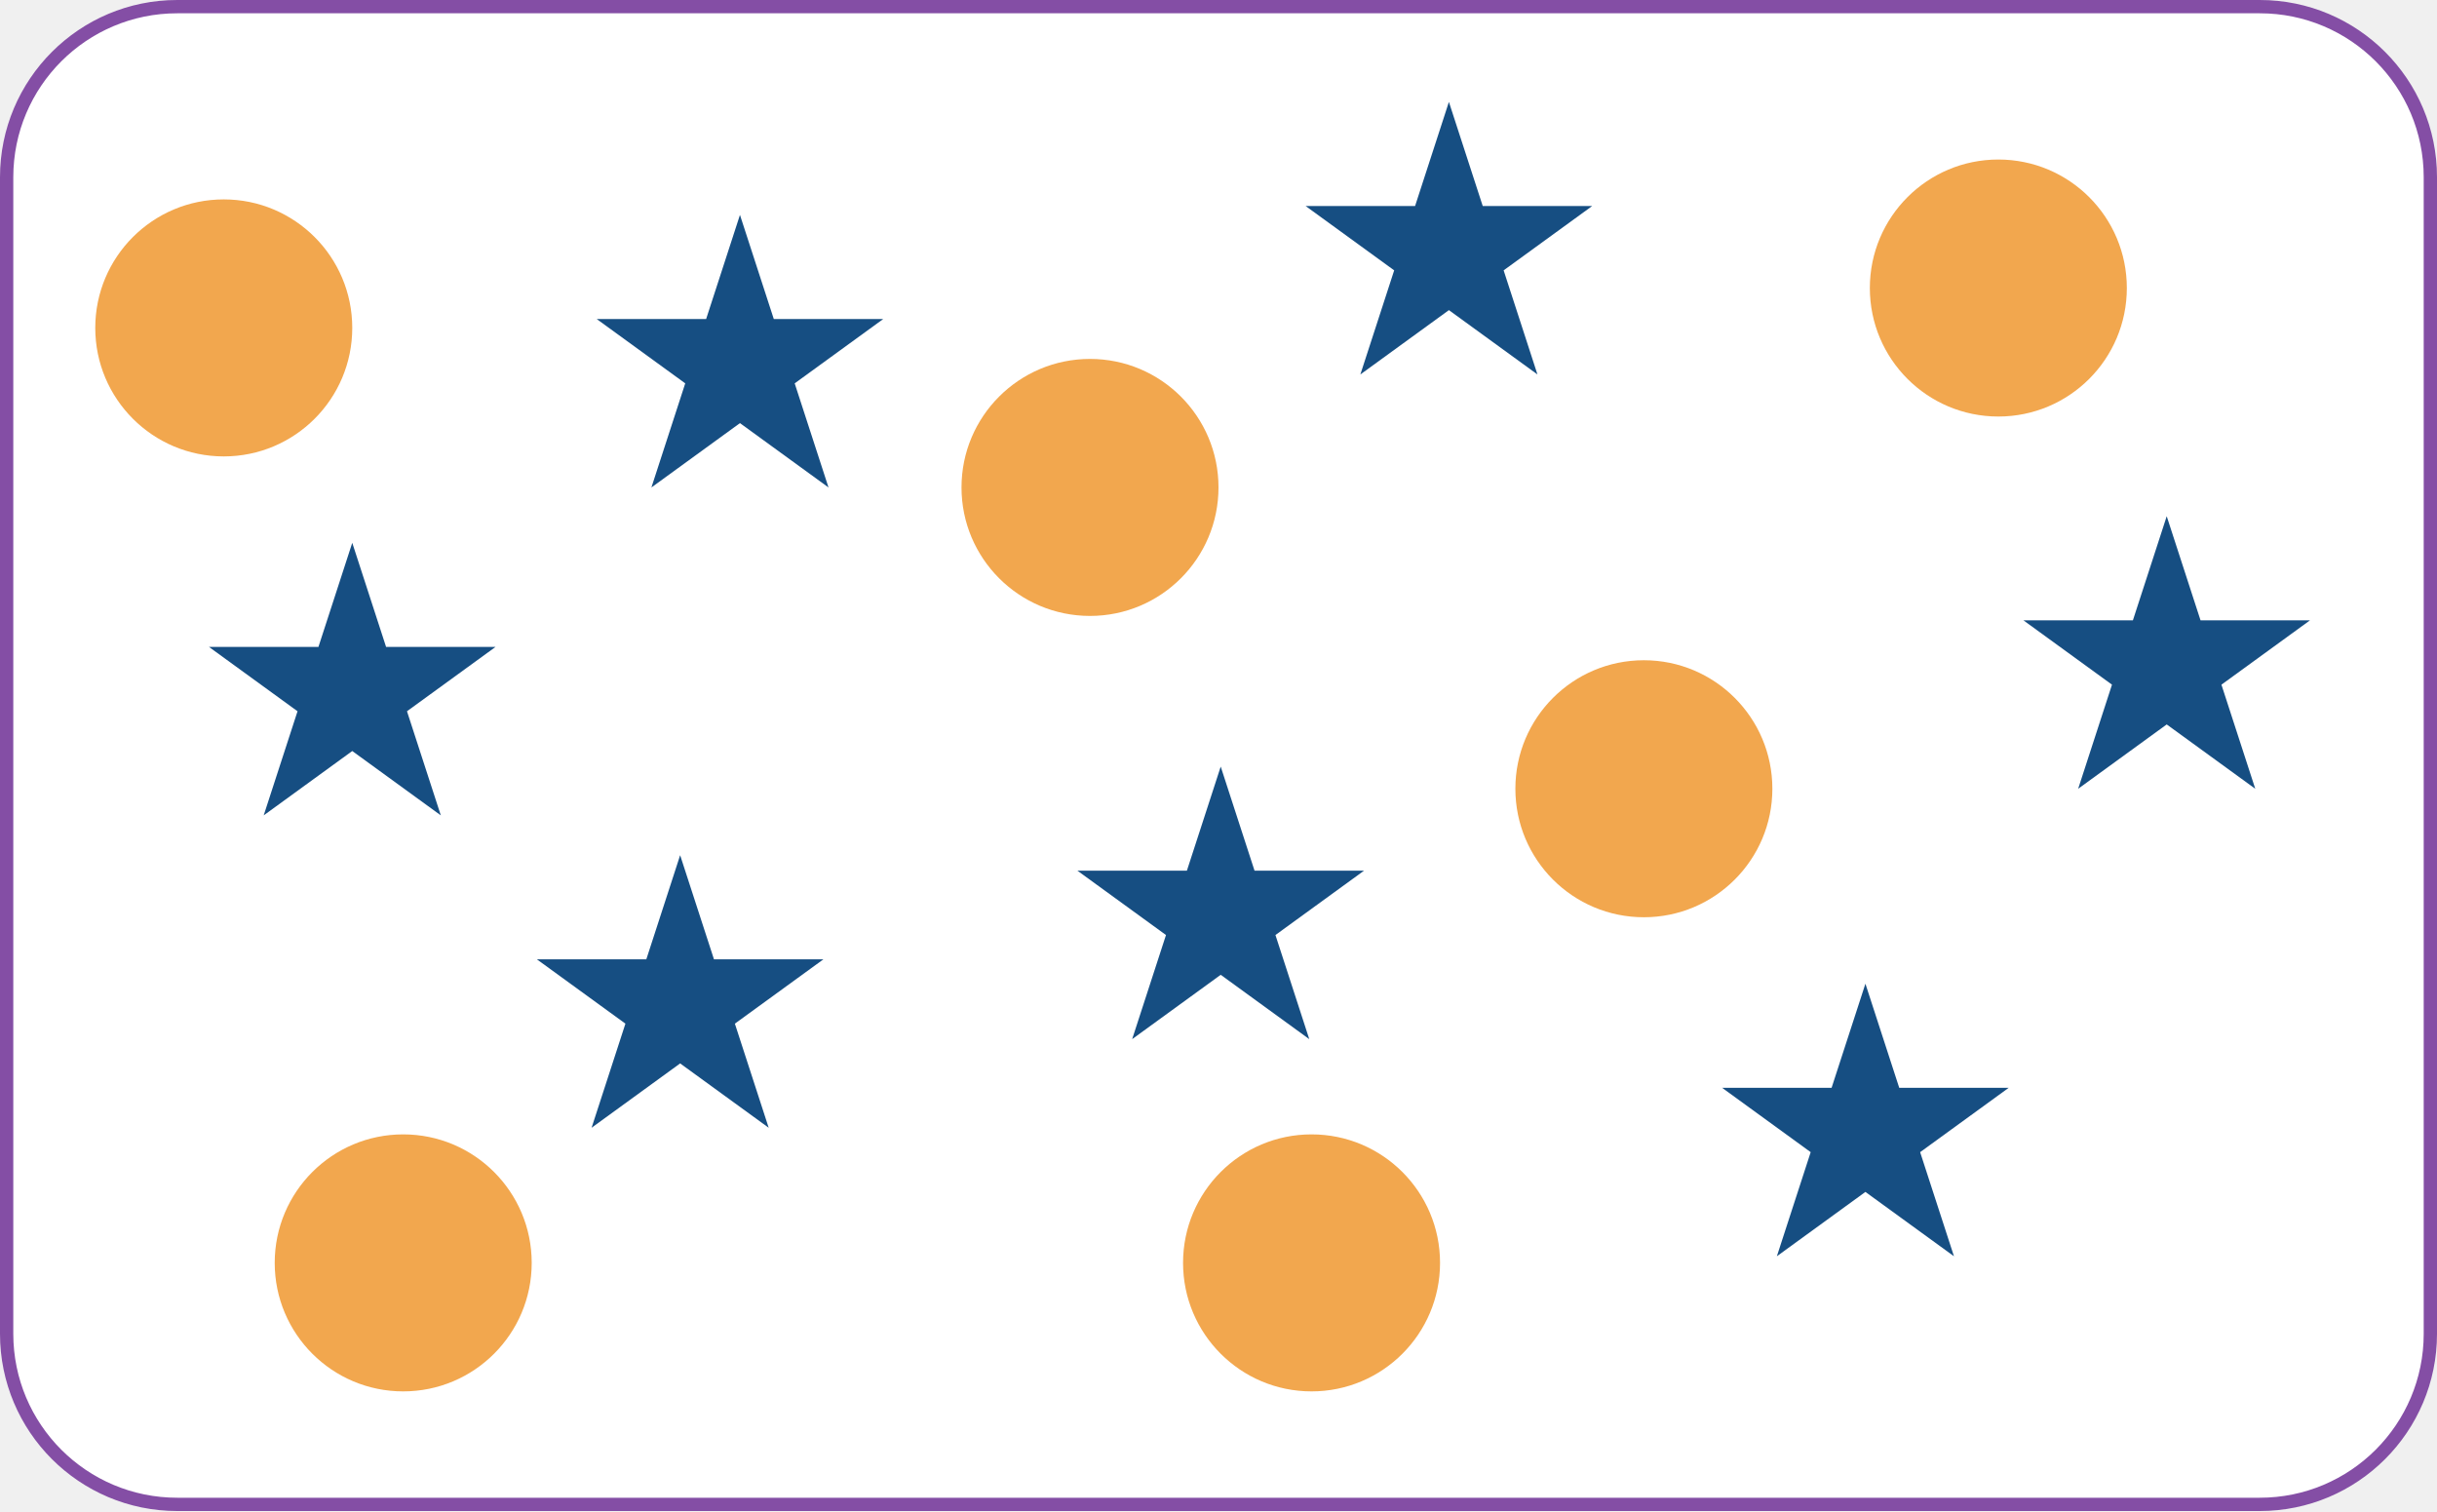
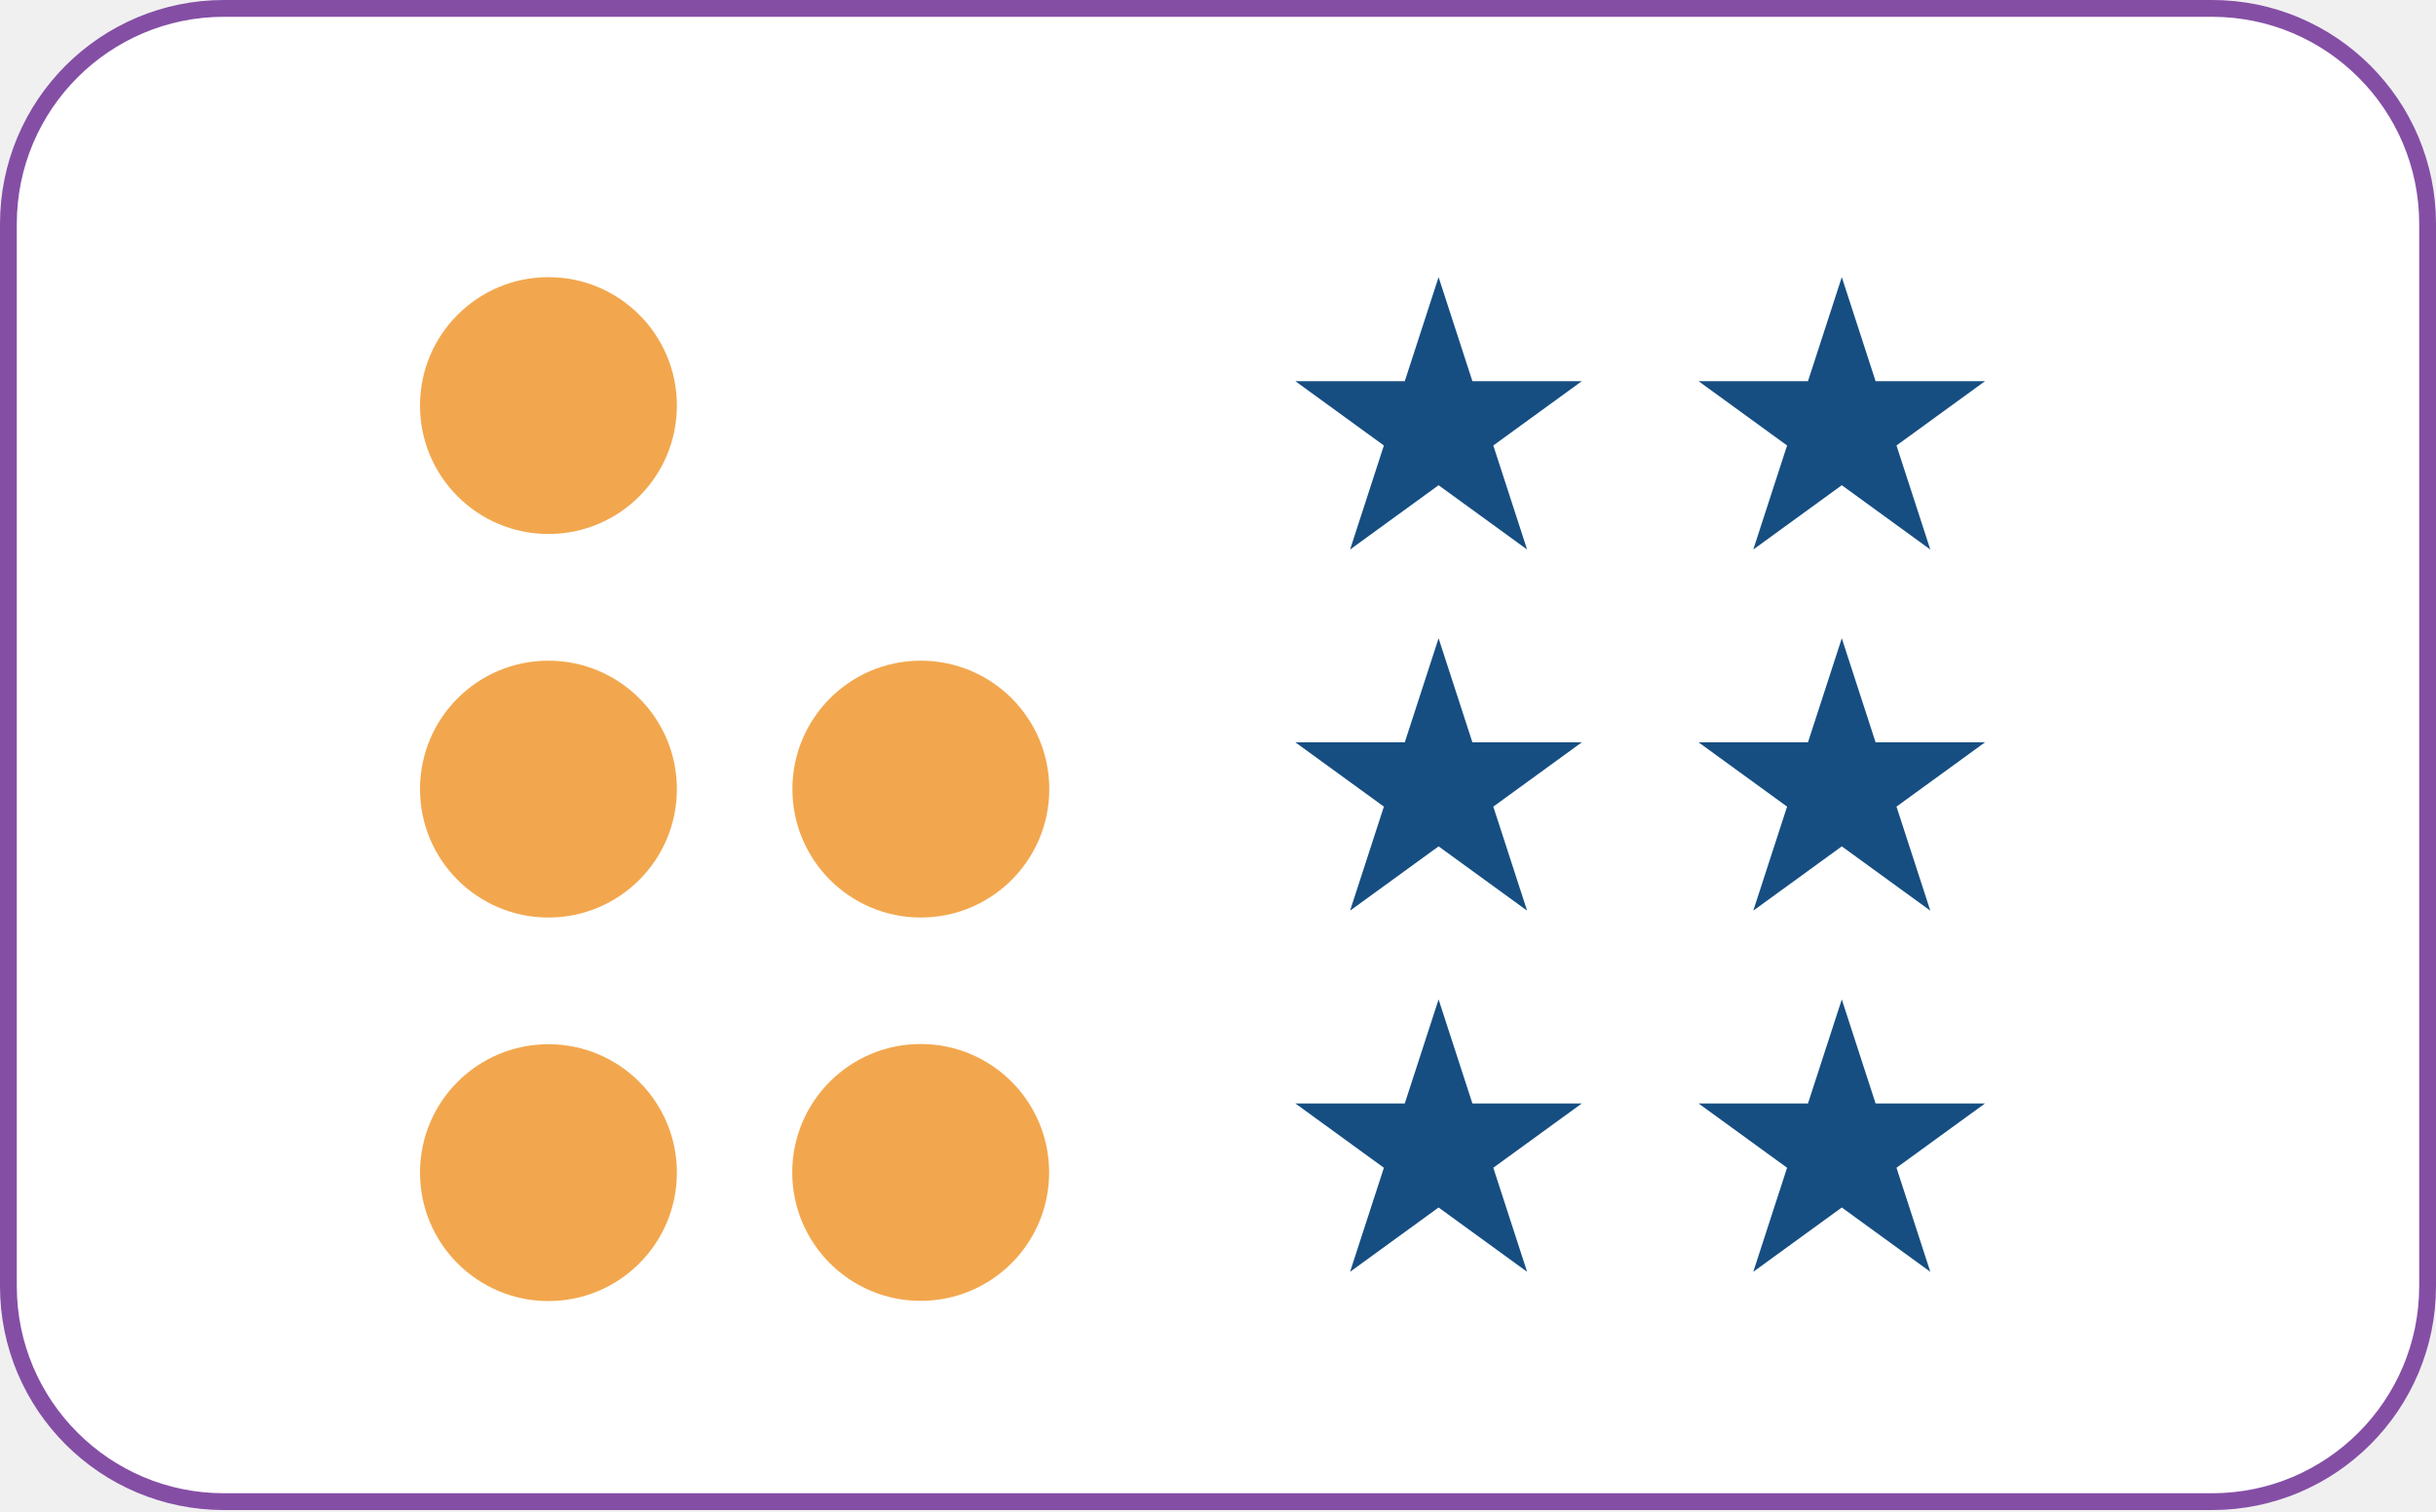
- <svg xmlns="http://www.w3.org/2000/svg" width="1100" height="682" viewBox="0 0 1100 682" fill="none">
-   <rect x="3" y="3" width="1094" height="676" rx="77" fill="white" stroke="#844EA5" stroke-width="6" />
-   <path d="M842 444L857.267 490.987L906.672 490.987L866.702 520.026L881.969 567.013L842 537.974L802.031 567.013L817.298 520.026L777.328 490.987L826.733 490.987L842 444Z" fill="#164E82" />
-   <path d="M654 46L669.267 92.987L718.672 92.987L678.702 122.026L693.969 169.013L654 139.974L614.031 169.013L629.298 122.026L589.328 92.987L638.733 92.987L654 46Z" fill="#164E82" />
-   <path d="M307 386L322.267 432.987L371.672 432.987L331.702 462.026L346.969 509.013L307 479.974L267.031 509.013L282.298 462.026L242.328 432.987L291.733 432.987L307 386Z" fill="#164E82" />
-   <path d="M159 245L174.267 291.987L223.672 291.987L183.702 321.026L198.969 368.013L159 338.974L119.031 368.013L134.298 321.026L94.328 291.987L143.733 291.987L159 245Z" fill="#164E82" />
-   <path d="M334 97L349.267 143.987L398.672 143.987L358.702 173.026L373.969 220.013L334 190.974L294.031 220.013L309.298 173.026L269.328 143.987L318.733 143.987L334 97Z" fill="#164E82" />
-   <path d="M551 346L566.267 392.987L615.672 392.987L575.702 422.026L590.969 469.013L551 439.974L511.031 469.013L526.298 422.026L486.328 392.987L535.733 392.987L551 346Z" fill="#164E82" />
-   <path d="M978 233L993.267 279.987L1042.67 279.987L1002.7 309.026L1017.97 356.013L978 326.974L938.031 356.013L953.298 309.026L913.328 279.987L962.733 279.987L978 233Z" fill="#164E82" />
-   <circle cx="101" cy="148" r="58" fill="#F2A74E" />
-   <circle cx="902" cy="130" r="58" fill="#F2A74E" />
-   <circle cx="182" cy="570" r="58" fill="#F2A74E" />
-   <circle cx="492" cy="220" r="58" fill="#F2A74E" />
-   <circle cx="592" cy="570" r="58" fill="#F2A74E" />
-   <circle cx="742" cy="356" r="58" fill="#F2A74E" />
+ <svg xmlns="http://www.w3.org/2000/svg" width="870" height="540" viewBox="0 0 870 540" fill="none">
+   <rect x="3" y="3" width="864" height="533.4" rx="77" fill="white" stroke="#844EA5" stroke-width="6" />
+   <path d="M513.782 357L525.857 394.162H564.931L533.319 417.13L545.394 454.292L513.782 431.325L482.17 454.292L494.244 417.13L462.632 394.162H501.707L513.782 357Z" fill="#164E82" />
+   <path d="M657.782 99L669.857 136.162H708.931L677.319 159.13L689.394 196.292L657.782 173.325L626.17 196.292L638.244 159.13L606.632 136.162H645.707L657.782 99Z" fill="#164E82" />
+   <path d="M513.782 228L525.857 265.162H564.931L533.319 288.13L545.394 325.292L513.782 302.325L482.17 325.292L494.244 288.13L462.632 265.162H501.707L513.782 228Z" fill="#164E82" />
+   <path d="M657.782 228L669.857 265.162H708.931L677.319 288.13L689.394 325.292L657.782 302.325L626.17 325.292L638.244 288.13L606.632 265.162H645.707L657.782 228Z" fill="#164E82" />
+   <path d="M657.782 357L669.857 394.162H708.931L677.319 417.13L689.394 454.292L657.782 431.325L626.17 454.292L638.244 417.13L606.632 394.162H645.707L657.782 357Z" fill="#164E82" />
+   <path d="M513.782 99L525.857 136.162H564.931L533.319 159.13L545.394 196.292L513.782 173.325L482.17 196.292L494.244 159.13L462.632 136.162H501.707L513.782 99Z" fill="#164E82" />
+   <circle cx="195.873" cy="281.873" r="45.873" transform="rotate(-90 195.873 281.873)" fill="#F2A74E" />
+   <circle cx="195.873" cy="418.873" r="45.873" transform="rotate(-90 195.873 418.873)" fill="#F2A74E" />
+   <circle cx="328.818" cy="418.8" r="45.873" transform="rotate(-90 328.818 418.8)" fill="#F2A74E" />
+   <circle cx="195.873" cy="144.873" r="45.873" transform="rotate(-90 195.873 144.873)" fill="#F2A74E" />
+   <circle cx="328.873" cy="281.873" r="45.873" transform="rotate(-90 328.873 281.873)" fill="#F2A74E" />
</svg>
